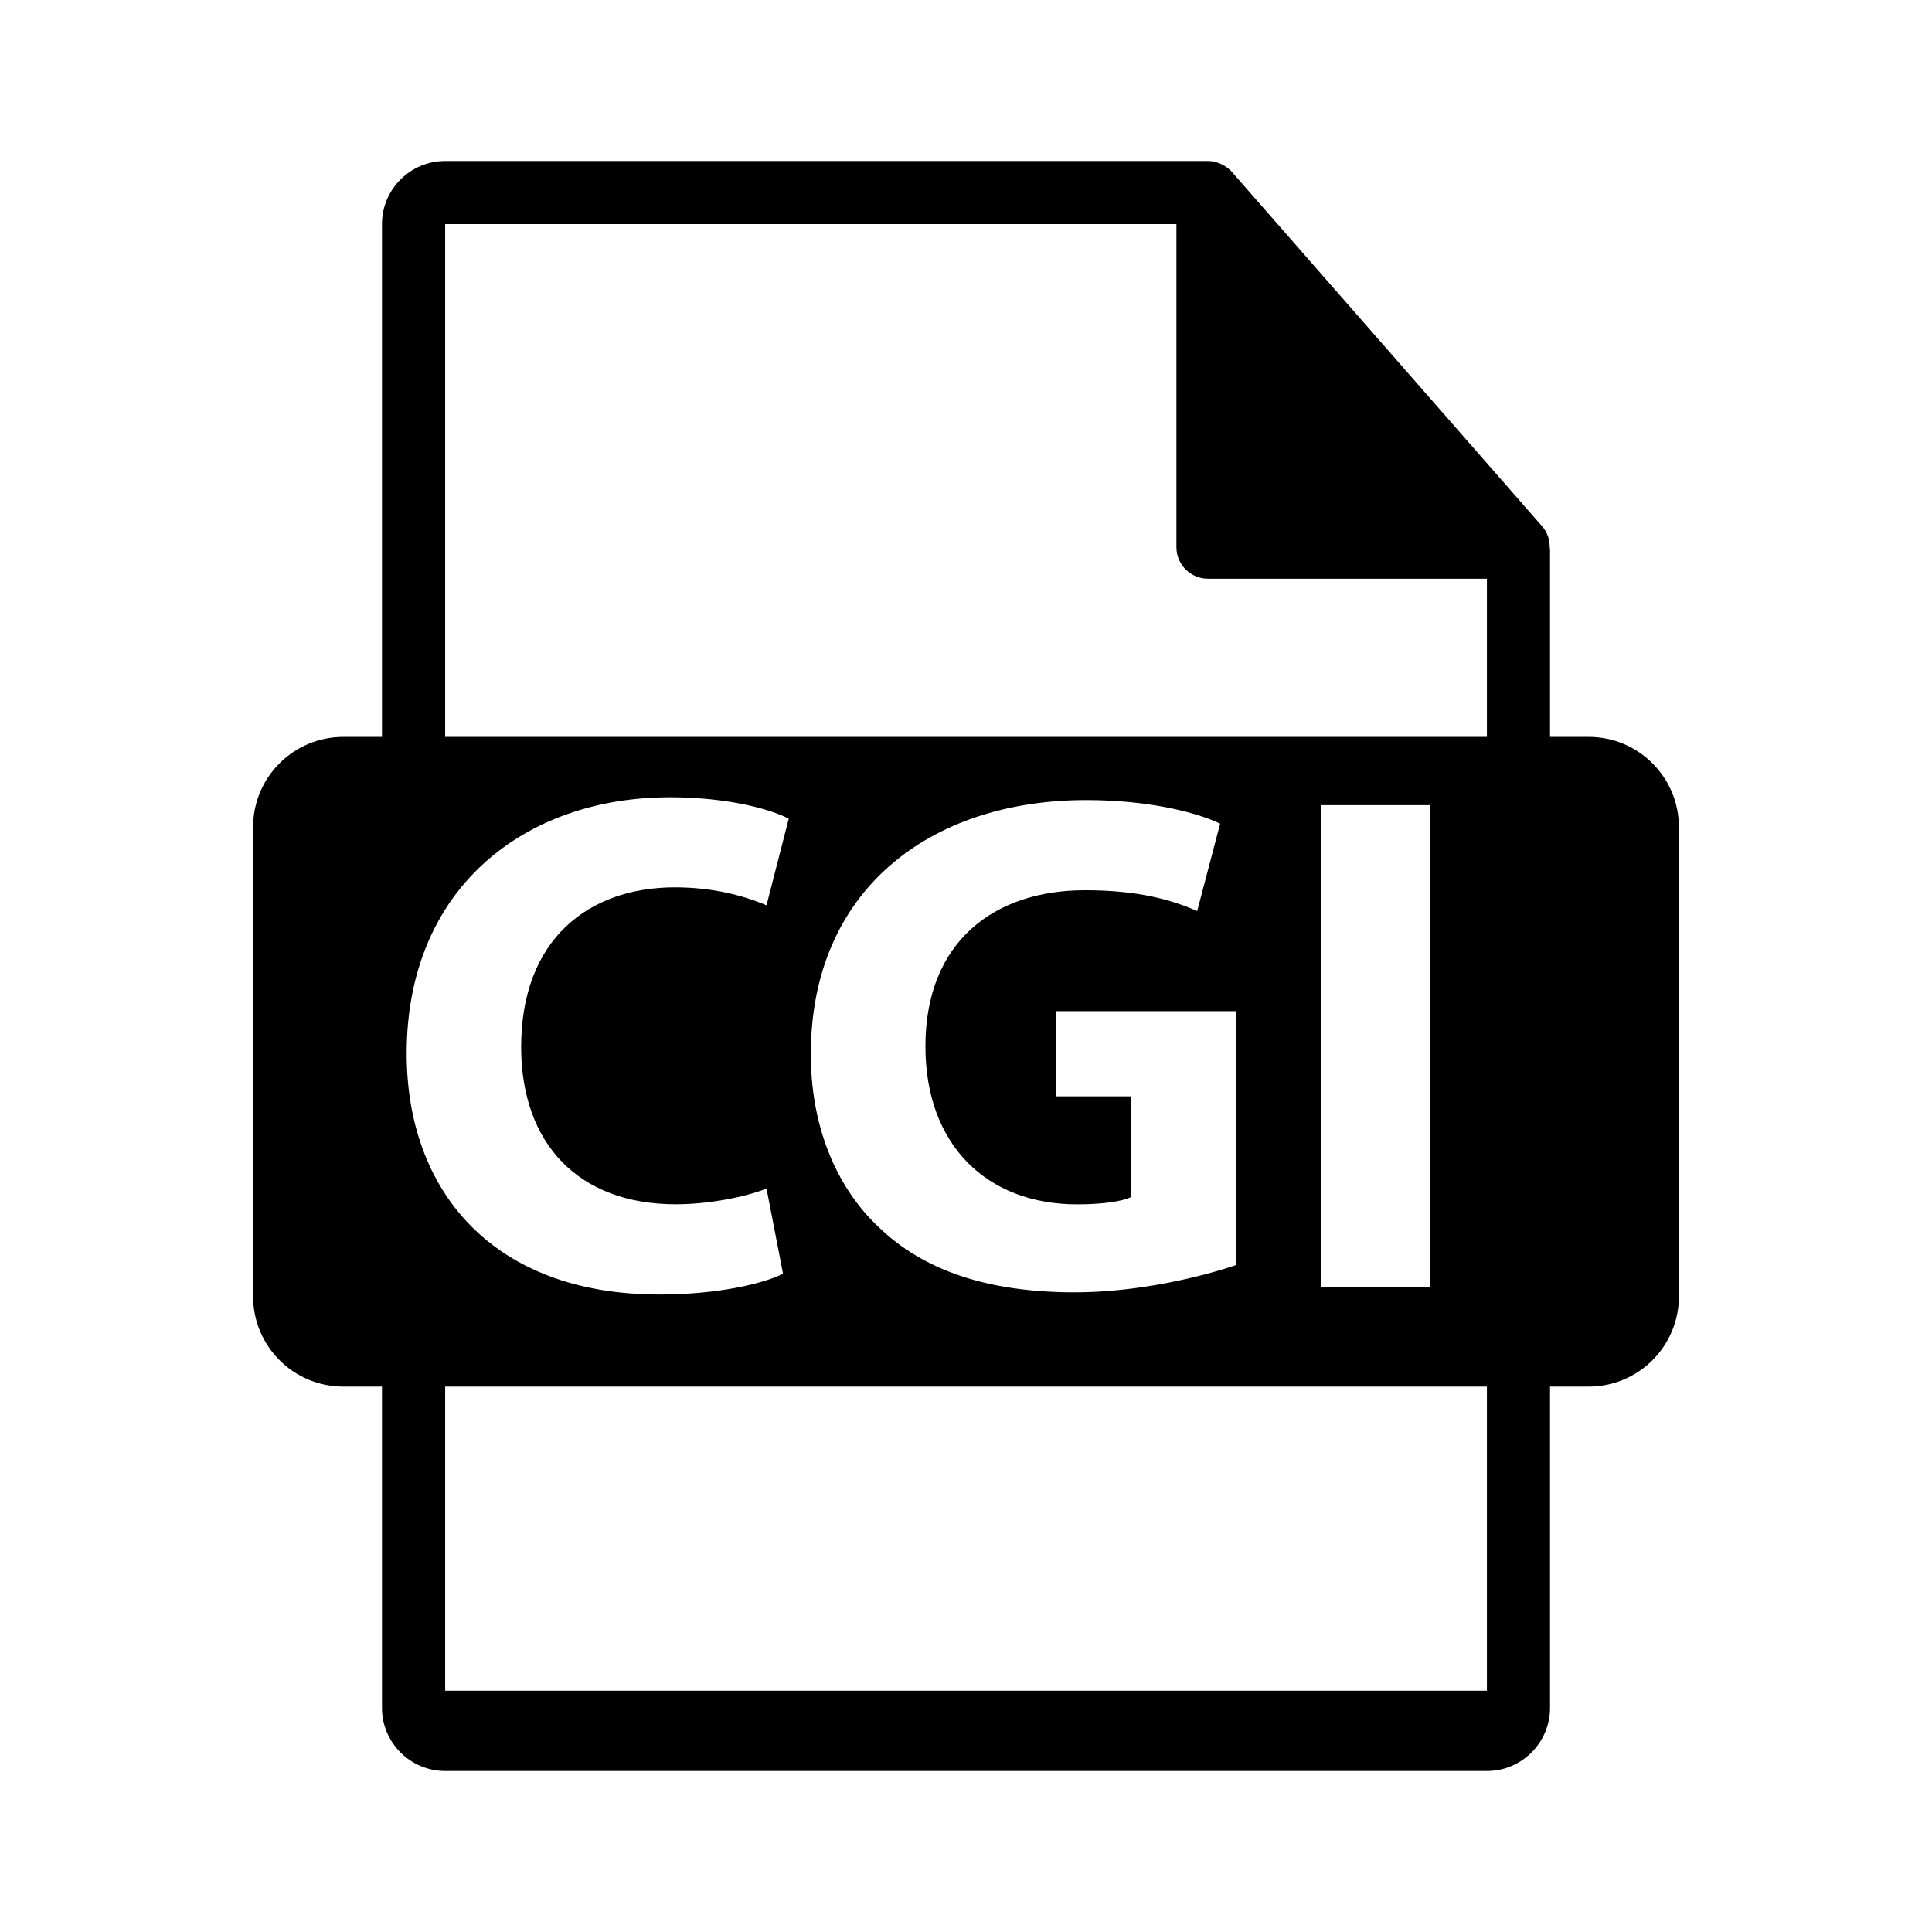
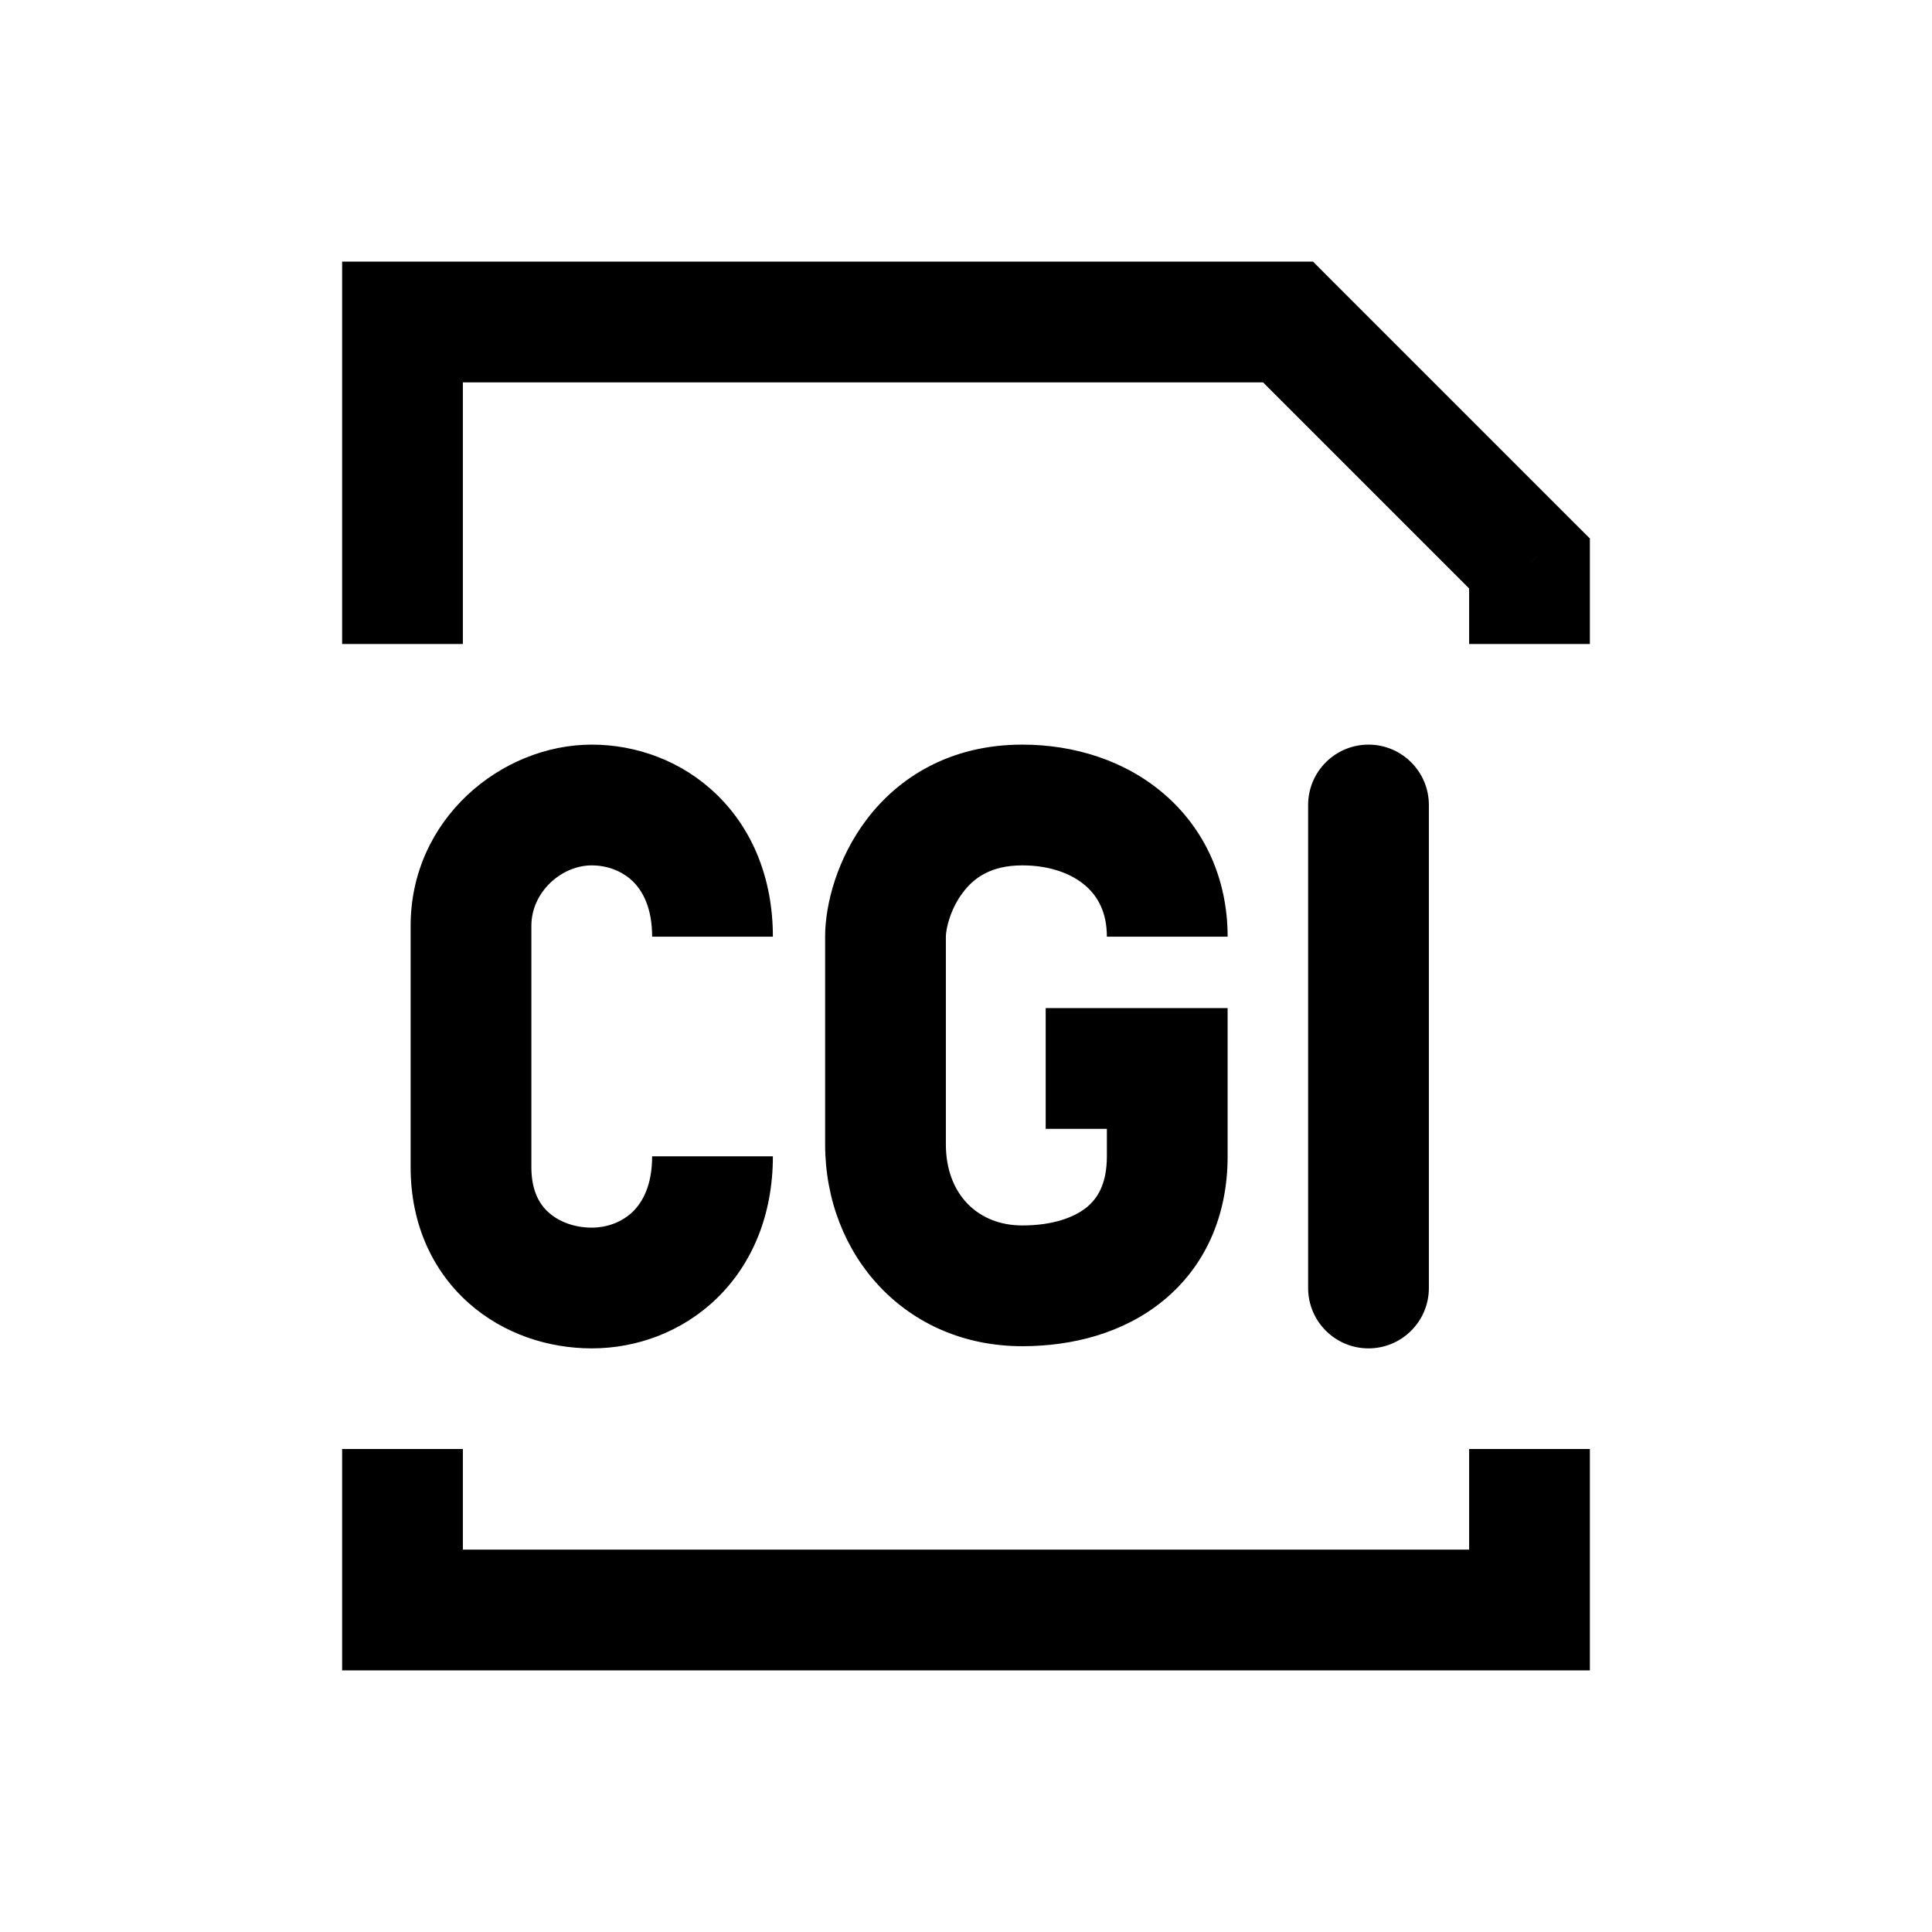
<svg xmlns="http://www.w3.org/2000/svg" width="24" height="24" viewBox="0 0 24 24" fill="none">
-   <path d="M19.735 9.154H19.255V6.836C19.255 6.822 19.253 6.807 19.251 6.793C19.25 6.701 19.221 6.61 19.158 6.539L15.302 2.134L15.299 2.131C15.276 2.106 15.249 2.084 15.22 2.066C15.212 2.06 15.204 2.056 15.195 2.051C15.17 2.037 15.144 2.026 15.117 2.018C15.11 2.016 15.104 2.013 15.096 2.011C15.067 2.004 15.037 2 15.006 2H5.53C5.097 2 4.745 2.352 4.745 2.784V9.154H4.265C3.646 9.154 3.144 9.655 3.144 10.275V16.104C3.144 16.723 3.646 17.225 4.265 17.225H4.745V21.216C4.745 21.648 5.097 22 5.53 22H18.471C18.903 22 19.255 21.648 19.255 21.216V17.225H19.735C20.355 17.225 20.856 16.723 20.856 16.104V10.275C20.856 9.655 20.354 9.154 19.735 9.154ZM5.052 13.086C5.052 11.041 6.51 9.904 8.322 9.904C9.025 9.904 9.558 10.046 9.798 10.17L9.522 11.246C9.247 11.13 8.865 11.023 8.384 11.023C7.309 11.023 6.474 11.672 6.474 13.005C6.474 14.205 7.185 14.96 8.394 14.96C8.802 14.96 9.256 14.871 9.522 14.765L9.727 15.823C9.478 15.947 8.918 16.081 8.19 16.081C6.119 16.081 5.052 14.792 5.052 13.086ZM18.471 21.003H5.53V17.225H18.471V21.003ZM13.379 14.961C13.691 14.961 13.94 14.925 14.046 14.872V13.619H13.122V12.561H15.352V15.716C14.935 15.858 14.144 16.054 13.353 16.054C12.26 16.054 11.469 15.778 10.917 15.245C10.367 14.73 10.064 13.948 10.073 13.068C10.082 11.077 11.53 9.939 13.495 9.939C14.268 9.939 14.864 10.091 15.157 10.232L14.872 11.317C14.544 11.175 14.135 11.059 13.477 11.059C12.349 11.059 11.496 11.699 11.496 12.996C11.495 14.232 12.268 14.961 13.379 14.961ZM16.409 15.992V10.002H17.769V15.992H16.409ZM18.471 9.154H5.53V2.784H14.614V6.797C14.614 7.014 14.79 7.189 15.006 7.189H18.471V9.154Z" fill="black" />
+   <path d="M19 20V20.75H19.75V20H19ZM5 20H4.25V20.75H5V20ZM5 4V3.25H4.25V4H5ZM16 4L16.53 3.47L16.311 3.25H16V4ZM19 7L19.75 7V6.689L19.53 6.47L19 7ZM11 11.636H11.75V11.636L11 11.636ZM14.5 13.273H15.25V12.523H14.5V13.273ZM17.75 10C17.75 9.586 17.414 9.25 17 9.25C16.586 9.25 16.25 9.586 16.25 10H17.75ZM16.25 16C16.25 16.414 16.586 16.75 17 16.75C17.414 16.75 17.75 16.414 17.75 16H16.25ZM19 19.25H5V20.75H19V19.25ZM5 4.75H16V3.25H5V4.75ZM15.47 4.53L18.47 7.53L19.53 6.47L16.53 3.47L15.47 4.53ZM5.75 8V4H4.25V8H5.75ZM5.75 20V18H4.25V20H5.75ZM18.25 7L18.25 8L19.75 8L19.75 7L18.25 7ZM18.25 18V20H19.75V18H18.25ZM7.351 9.25C6.227 9.25 5.101 10.174 5.101 11.5H6.601C6.601 11.081 6.975 10.75 7.351 10.75V9.25ZM5.101 11.5V14.5H6.601V11.5H5.101ZM5.101 14.5C5.101 15.204 5.372 15.786 5.821 16.186C6.256 16.573 6.816 16.75 7.351 16.75V15.25C7.135 15.25 6.945 15.177 6.818 15.064C6.704 14.964 6.601 14.796 6.601 14.5H5.101ZM9.601 11.636C9.601 10.909 9.345 10.299 8.904 9.871C8.471 9.451 7.904 9.25 7.351 9.25V10.75C7.547 10.75 7.73 10.822 7.86 10.947C7.981 11.065 8.101 11.273 8.101 11.636H9.601ZM7.351 16.75C7.904 16.75 8.471 16.549 8.904 16.129C9.345 15.701 9.601 15.091 9.601 14.364H8.101C8.101 14.727 7.981 14.935 7.86 15.053C7.73 15.178 7.547 15.25 7.351 15.25V16.75ZM12.699 9.25C11.798 9.25 11.16 9.661 10.768 10.177C10.402 10.659 10.25 11.229 10.25 11.636L11.75 11.636C11.75 11.544 11.802 11.296 11.963 11.085C12.097 10.907 12.309 10.75 12.699 10.75V9.25ZM10.25 11.636V14.215H11.75V11.636H10.25ZM10.25 14.215C10.25 15.595 11.251 16.723 12.699 16.723V15.223C12.147 15.223 11.75 14.835 11.75 14.215H10.25ZM15.25 14.364V13.273H13.75V14.364H15.25ZM14.5 12.523H12.99V14.023H14.5V12.523ZM15.25 11.636C15.25 10.913 14.96 10.295 14.465 9.867C13.982 9.449 13.348 9.25 12.699 9.25V10.75C13.05 10.75 13.317 10.857 13.484 11.002C13.64 11.137 13.75 11.336 13.75 11.636H15.25ZM12.699 16.723C13.318 16.723 13.954 16.563 14.449 16.158C14.966 15.736 15.25 15.111 15.25 14.364H13.75C13.75 14.707 13.634 14.887 13.5 14.997C13.345 15.123 13.079 15.223 12.699 15.223V16.723ZM16.25 10V16H17.75V10H16.25Z" fill="black" />
</svg>
